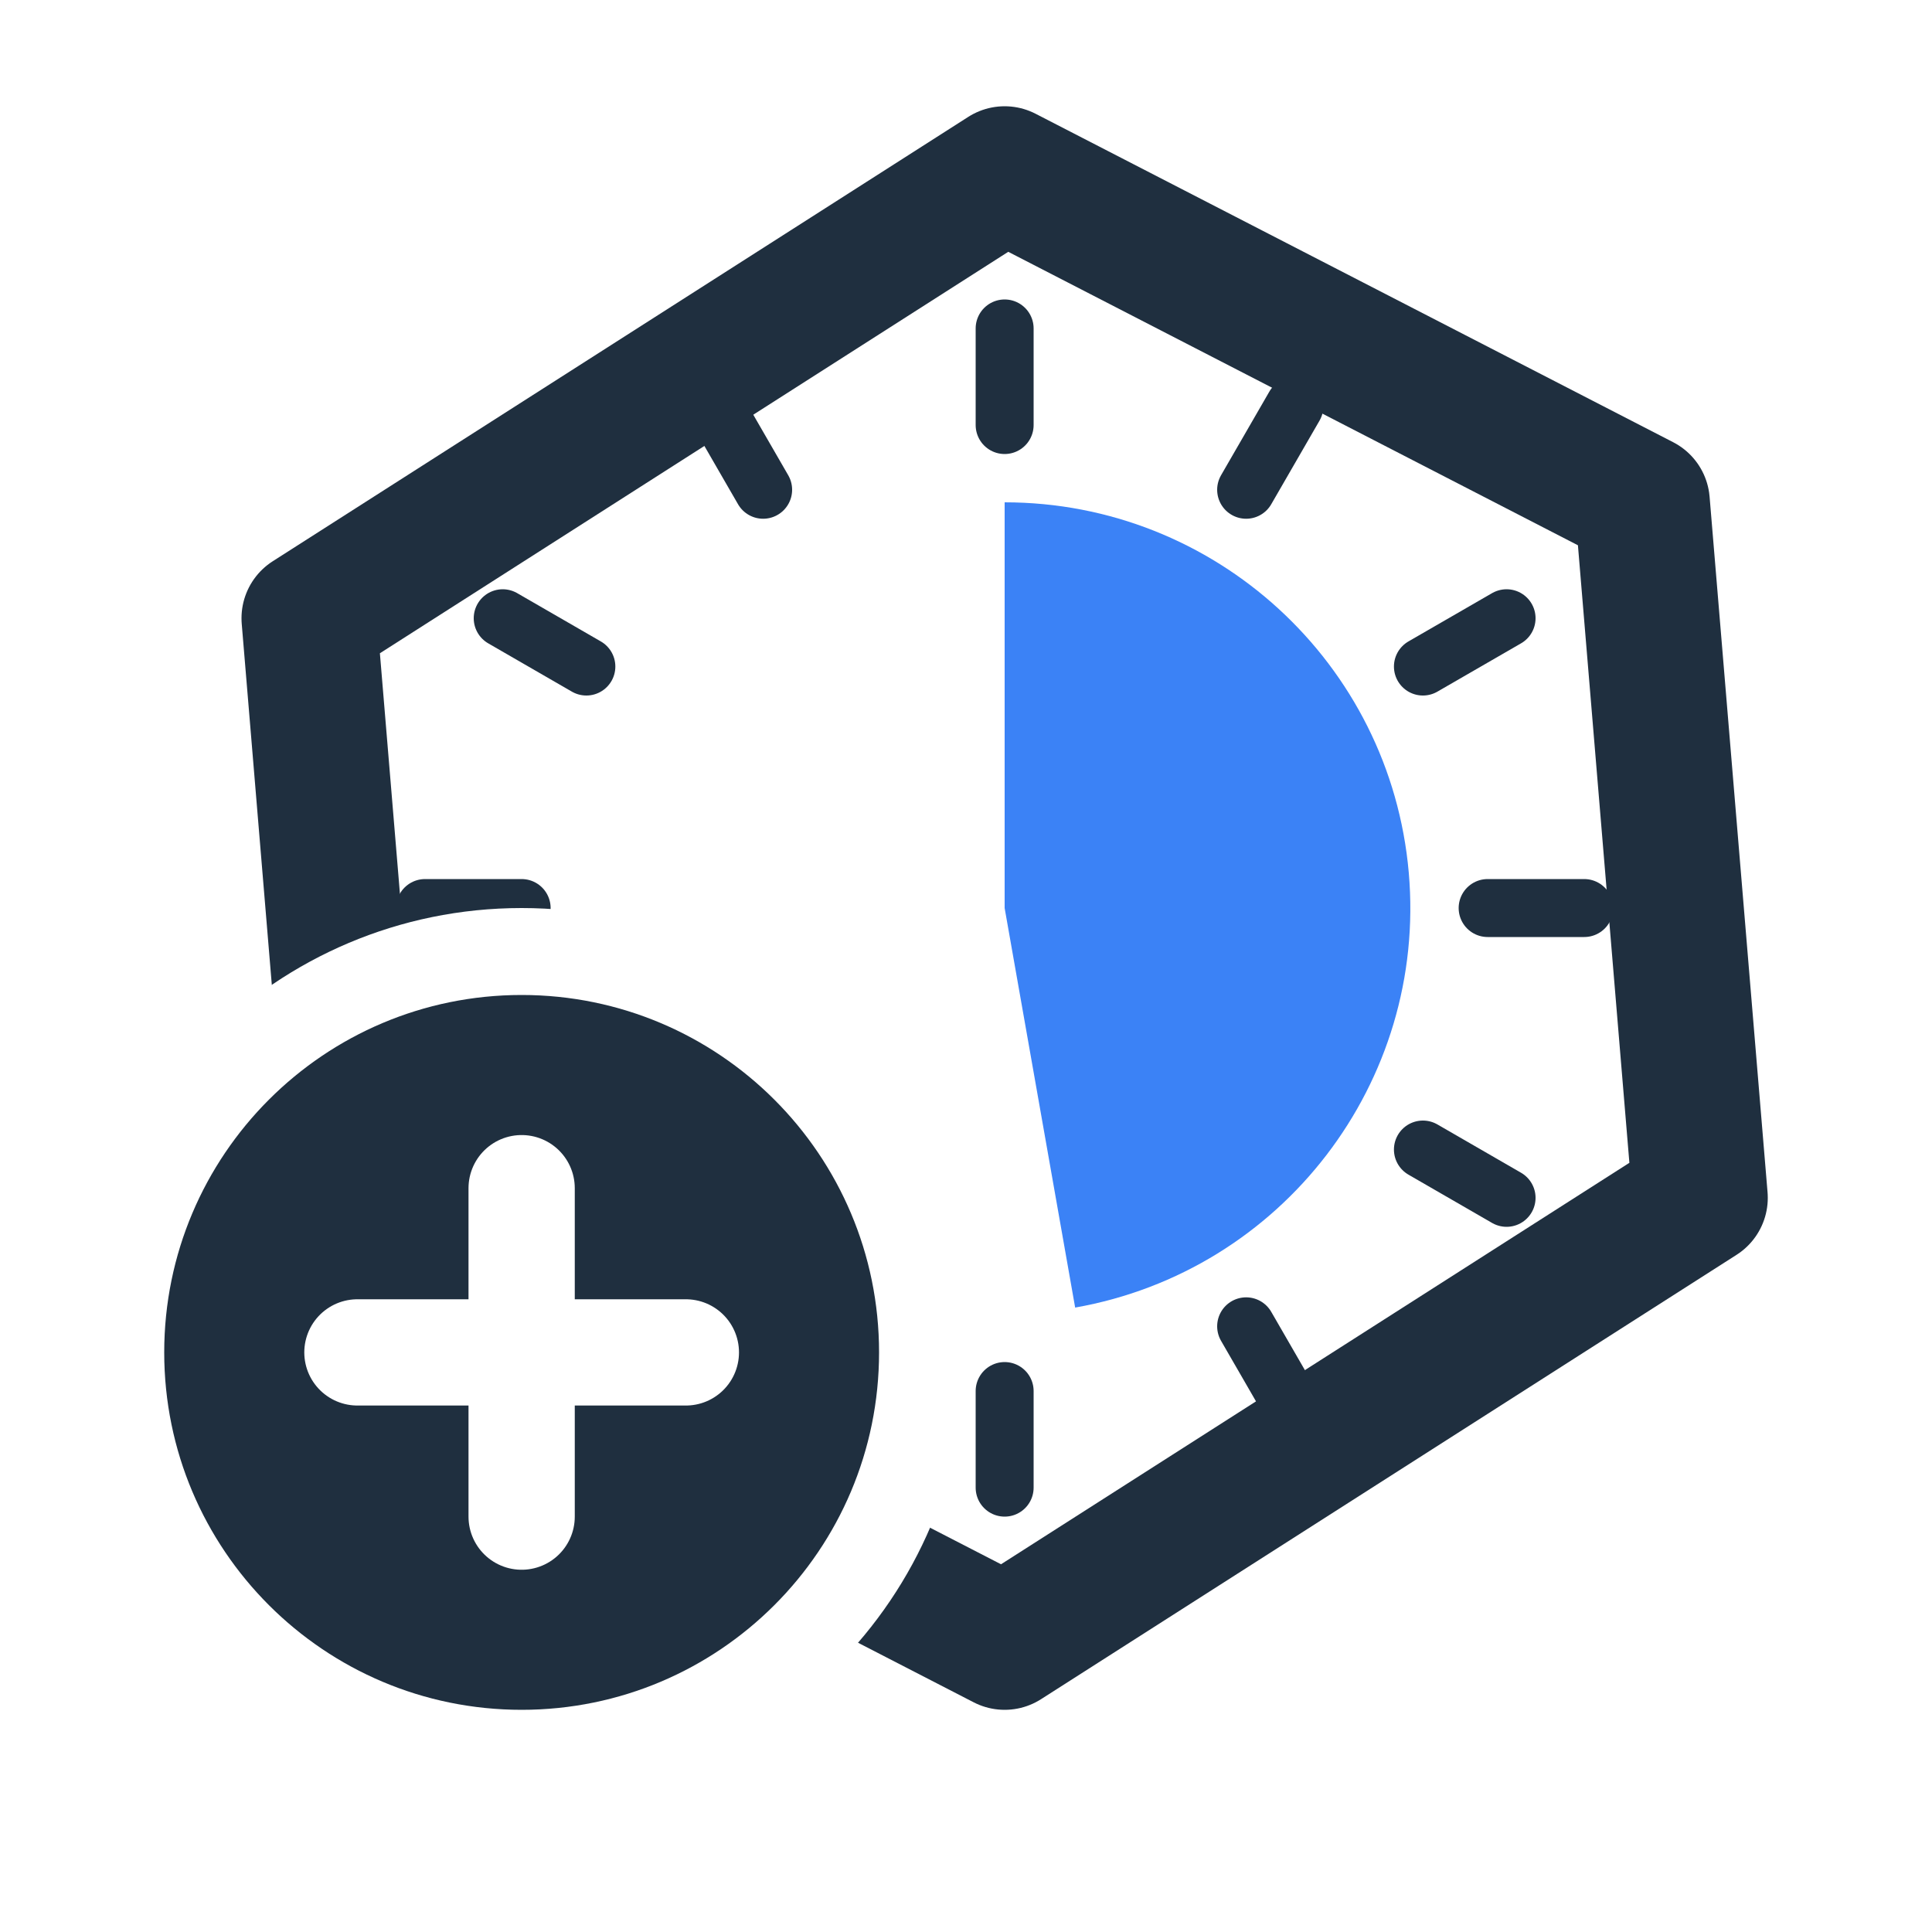
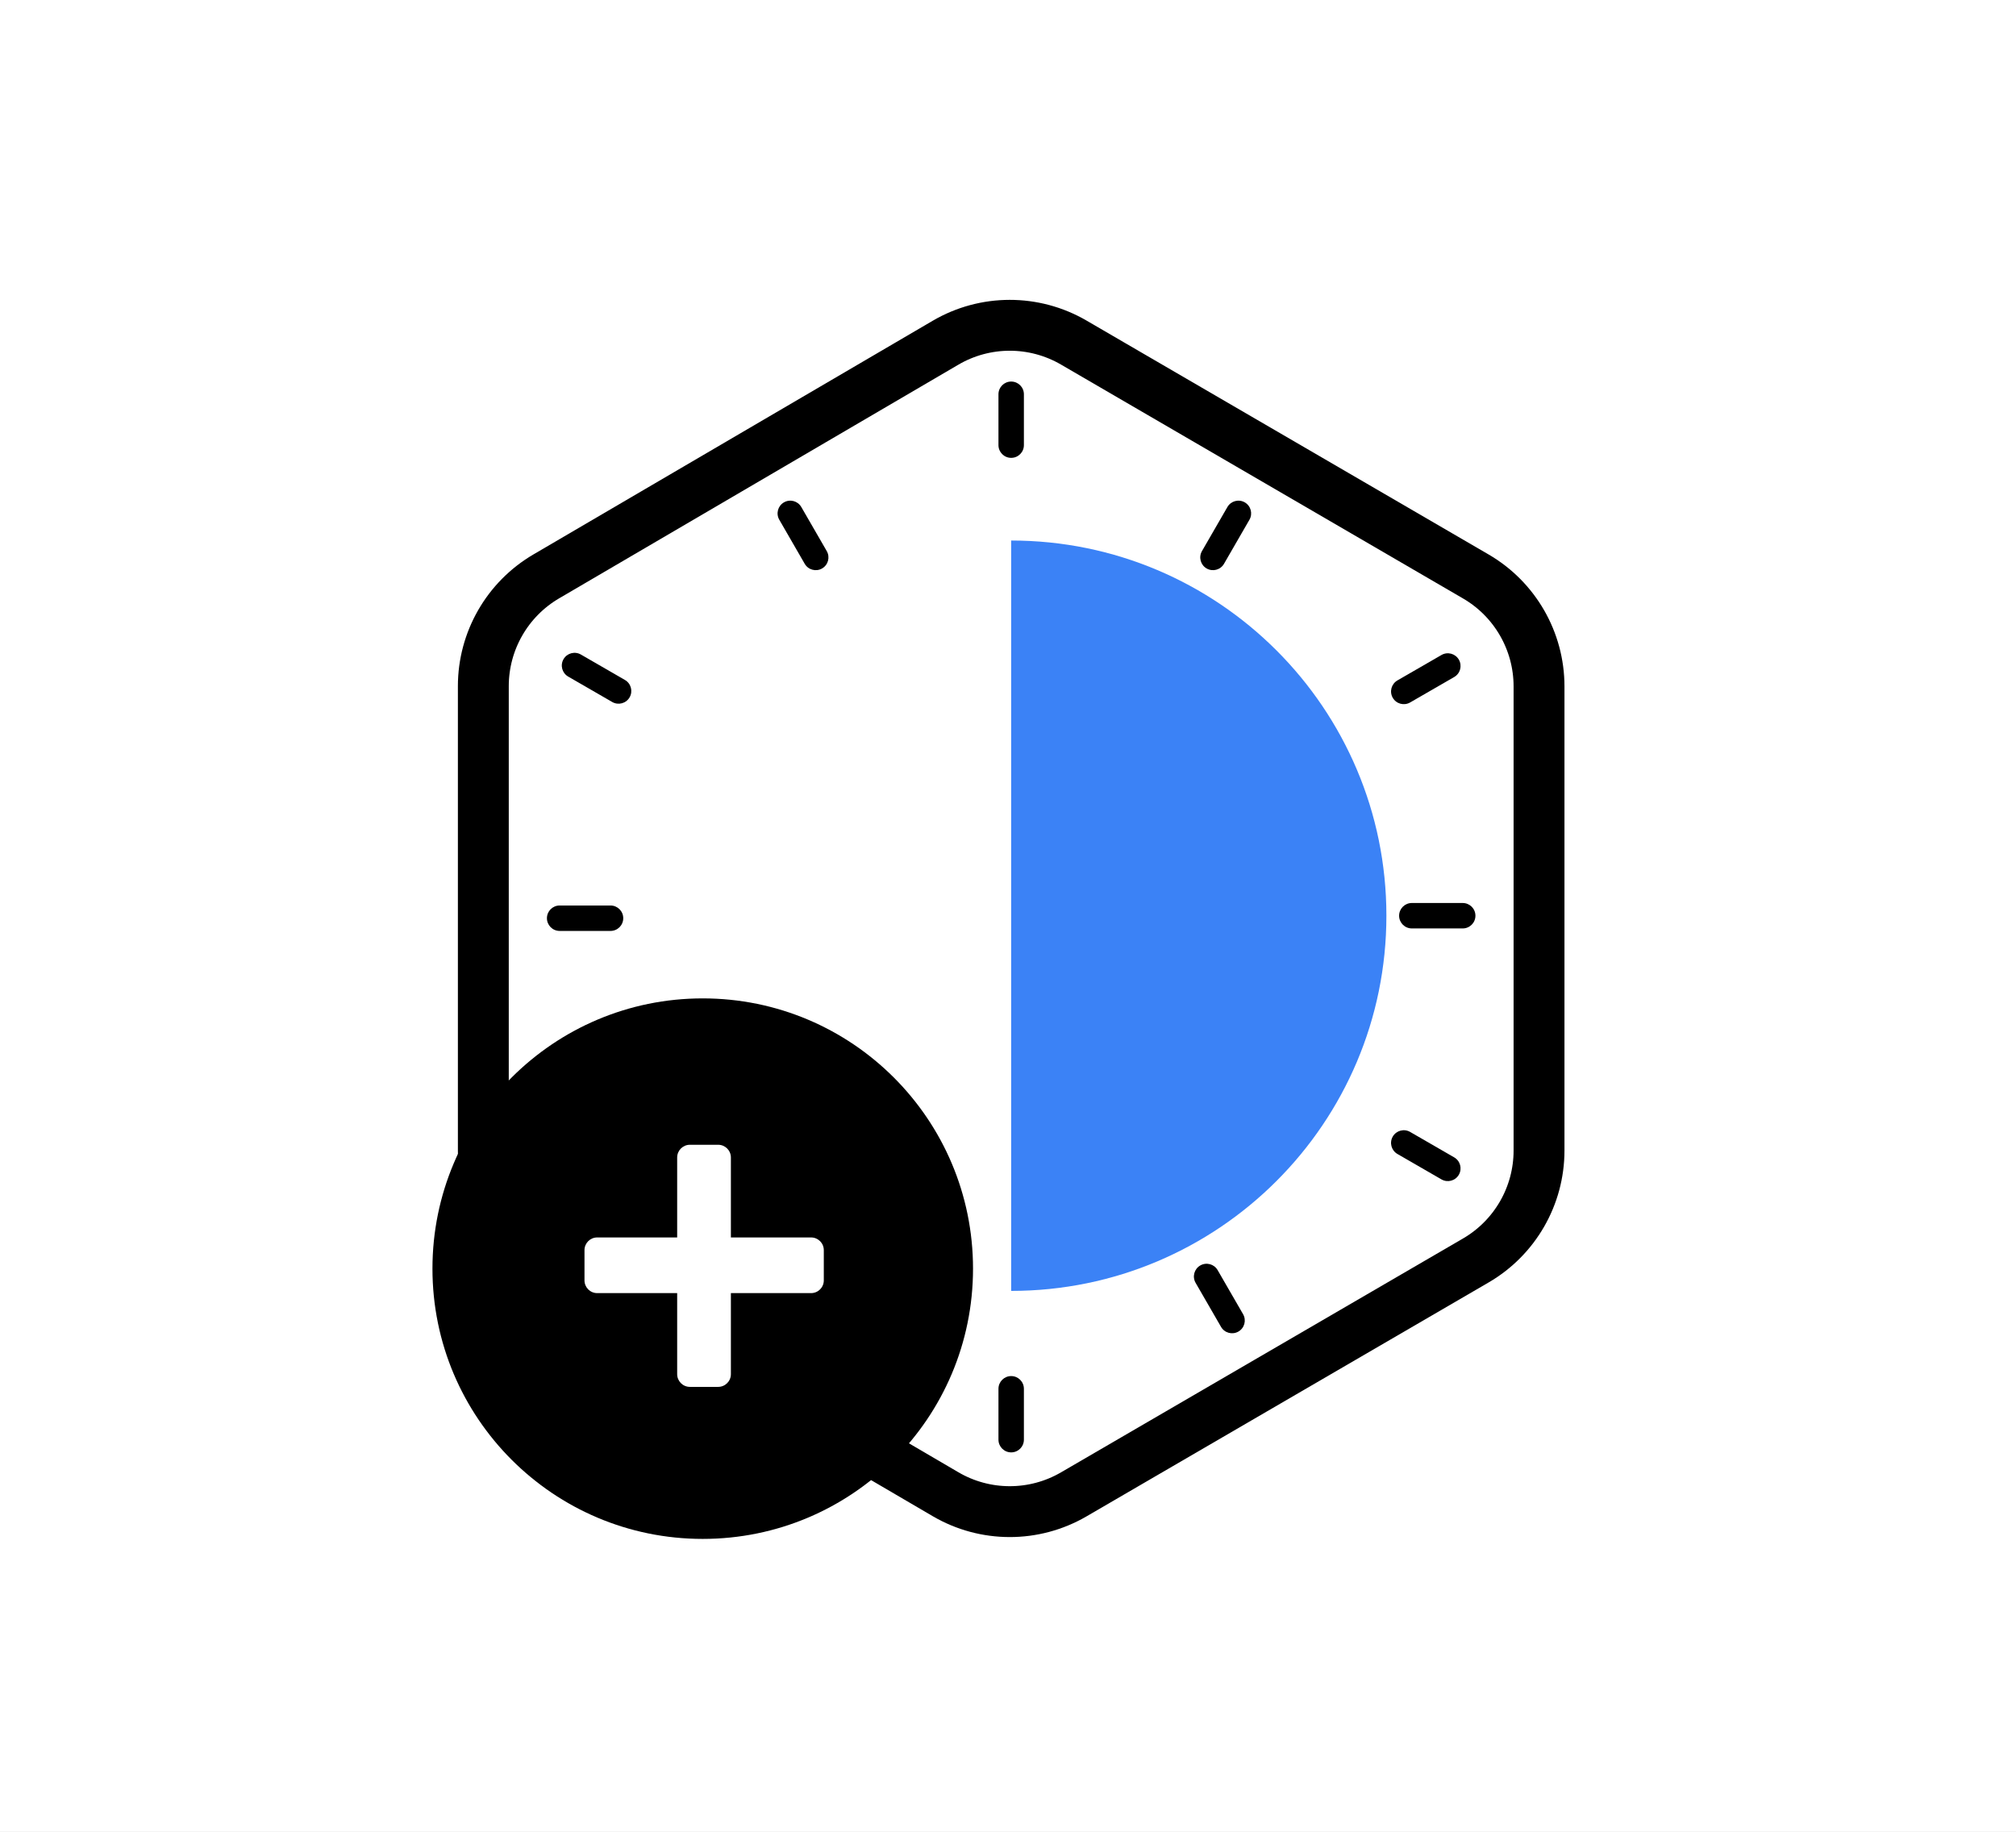
- <svg xmlns="http://www.w3.org/2000/svg" viewBox="0 0 100 100" width="400" height="400">
-   <rect width="100" height="100" fill="#ffffff" />
-   <polygon points="52,9 85,26 88,62 52,85 19,68 16,32" fill="none" stroke="#1F2F3F" stroke-width="7" stroke-linejoin="round" />
-   <path d="M 52 47 L 52 26 A 21 21 0 0 1 55.65 67.68 Z" fill="#3B82F6" />
-   <line x1="52" y1="22" x2="52" y2="17" stroke="#1F2F3F" stroke-width="3" stroke-linecap="round" />
-   <line x1="64.5" y1="25.35" x2="67" y2="21.02" stroke="#1F2F3F" stroke-width="3" stroke-linecap="round" />
-   <line x1="73.65" y1="34.5" x2="77.98" y2="32" stroke="#1F2F3F" stroke-width="3" stroke-linecap="round" />
-   <line x1="77" y1="47" x2="82" y2="47" stroke="#1F2F3F" stroke-width="3" stroke-linecap="round" />
-   <line x1="73.65" y1="59.5" x2="77.98" y2="62" stroke="#1F2F3F" stroke-width="3" stroke-linecap="round" />
-   <line x1="64.5" y1="68.65" x2="67" y2="72.98" stroke="#1F2F3F" stroke-width="3" stroke-linecap="round" />
-   <line x1="52" y1="72" x2="52" y2="77" stroke="#1F2F3F" stroke-width="3" stroke-linecap="round" />
-   <line x1="39.5" y1="68.65" x2="37" y2="72.98" stroke="#1F2F3F" stroke-width="3" stroke-linecap="round" />
-   <line x1="30.35" y1="59.5" x2="26.02" y2="62" stroke="#1F2F3F" stroke-width="3" stroke-linecap="round" />
-   <line x1="27" y1="47" x2="22" y2="47" stroke="#1F2F3F" stroke-width="3" stroke-linecap="round" />
-   <line x1="30.35" y1="34.5" x2="26.02" y2="32" stroke="#1F2F3F" stroke-width="3" stroke-linecap="round" />
-   <line x1="39.5" y1="25.35" x2="37" y2="21.02" stroke="#1F2F3F" stroke-width="3" stroke-linecap="round" />
-   <circle cx="27" cy="70" r="23" fill="#ffffff" />
-   <circle cx="27" cy="70" r="18.5" fill="#1F2F3F" />
-   <path d="M 18.5 70 H 35.5 M 27 61.5 V 78.5" stroke="#ffffff" stroke-width="5.5" stroke-linecap="round" />
+ <svg xmlns="http://www.w3.org/2000/svg" width="317" height="288" viewBox="0 0 317 288" fill="none">
+   <rect width="317" height="288" fill="white" />
+   <rect x="157" y="60" width="4" height="12" rx="2" fill="black" />
+   <rect x="161" y="228.393" width="4" height="12" rx="2" transform="rotate(180 161 228.393)" fill="black" />
+   <rect x="220" y="146" width="4" height="12" rx="2" transform="rotate(-90 220 146)" fill="black" />
+   <rect x="98" y="142.393" width="4" height="12" rx="2" transform="rotate(90 98 142.393)" fill="black" />
+   <rect x="194" y="78" width="4" height="12" rx="2" transform="rotate(30 194 78)" fill="black" />
+   <rect x="124" y="210.393" width="4" height="12" rx="2" transform="rotate(-150 124 210.393)" fill="black" />
+   <rect x="187" y="200" width="4" height="12" rx="2" transform="rotate(-30 187 200)" fill="black" />
+   <rect x="131" y="88.393" width="4" height="12" rx="2" transform="rotate(150 131 88.3926)" fill="black" />
+   <rect x="228.393" y="102" width="4" height="12" rx="2" transform="rotate(60 228.393 102)" fill="black" />
+   <rect x="89.607" y="186.393" width="4" height="12" rx="2" transform="rotate(-120 89.6074 186.393)" fill="black" />
+   <rect x="218" y="180.465" width="4" height="12" rx="2" transform="rotate(-60 218 180.465)" fill="black" />
+   <rect x="100" y="107.928" width="4" height="12" rx="2" transform="rotate(120 100 107.928)" fill="black" />
+   <path d="M242 180.93V107.936C242 100.814 238.213 94.23 232.057 90.649L168.838 53.869C162.604 50.242 154.901 50.252 148.678 53.895L85.897 90.64C79.767 94.228 76 100.798 76 107.901L76 180.965C76 188.068 79.767 194.638 85.897 198.226L148.678 234.971C154.902 238.614 162.604 238.624 168.838 234.997L232.057 198.217C238.213 194.636 242 188.052 242 180.93Z" stroke="black" stroke-width="8" stroke-linecap="square" />
+   <path d="M159 144 L159 85 A59 59 0 0 1 159.000 203.000 Z" fill="#3B82F6" />
+   <circle cx="110.5" cy="199.5" r="42.5" fill="black" />
+   <path d="M108.48 218.092C107.376 218.092 106.48 217.197 106.48 216.092V182.02C106.48 180.915 107.376 180.02 108.48 180.02H112.927C114.032 180.02 114.927 180.915 114.927 182.02V216.092C114.927 217.197 114.032 218.092 112.927 218.092L108.48 218.092ZM93.906 203.348C92.802 203.348 91.906 202.453 91.906 201.348V196.594C91.906 195.489 92.802 194.594 93.906 194.594H127.536C128.641 194.594 129.536 195.489 129.536 196.594V201.348C129.536 202.453 128.641 203.348 127.536 203.348H93.906Z" fill="white" />
</svg>
